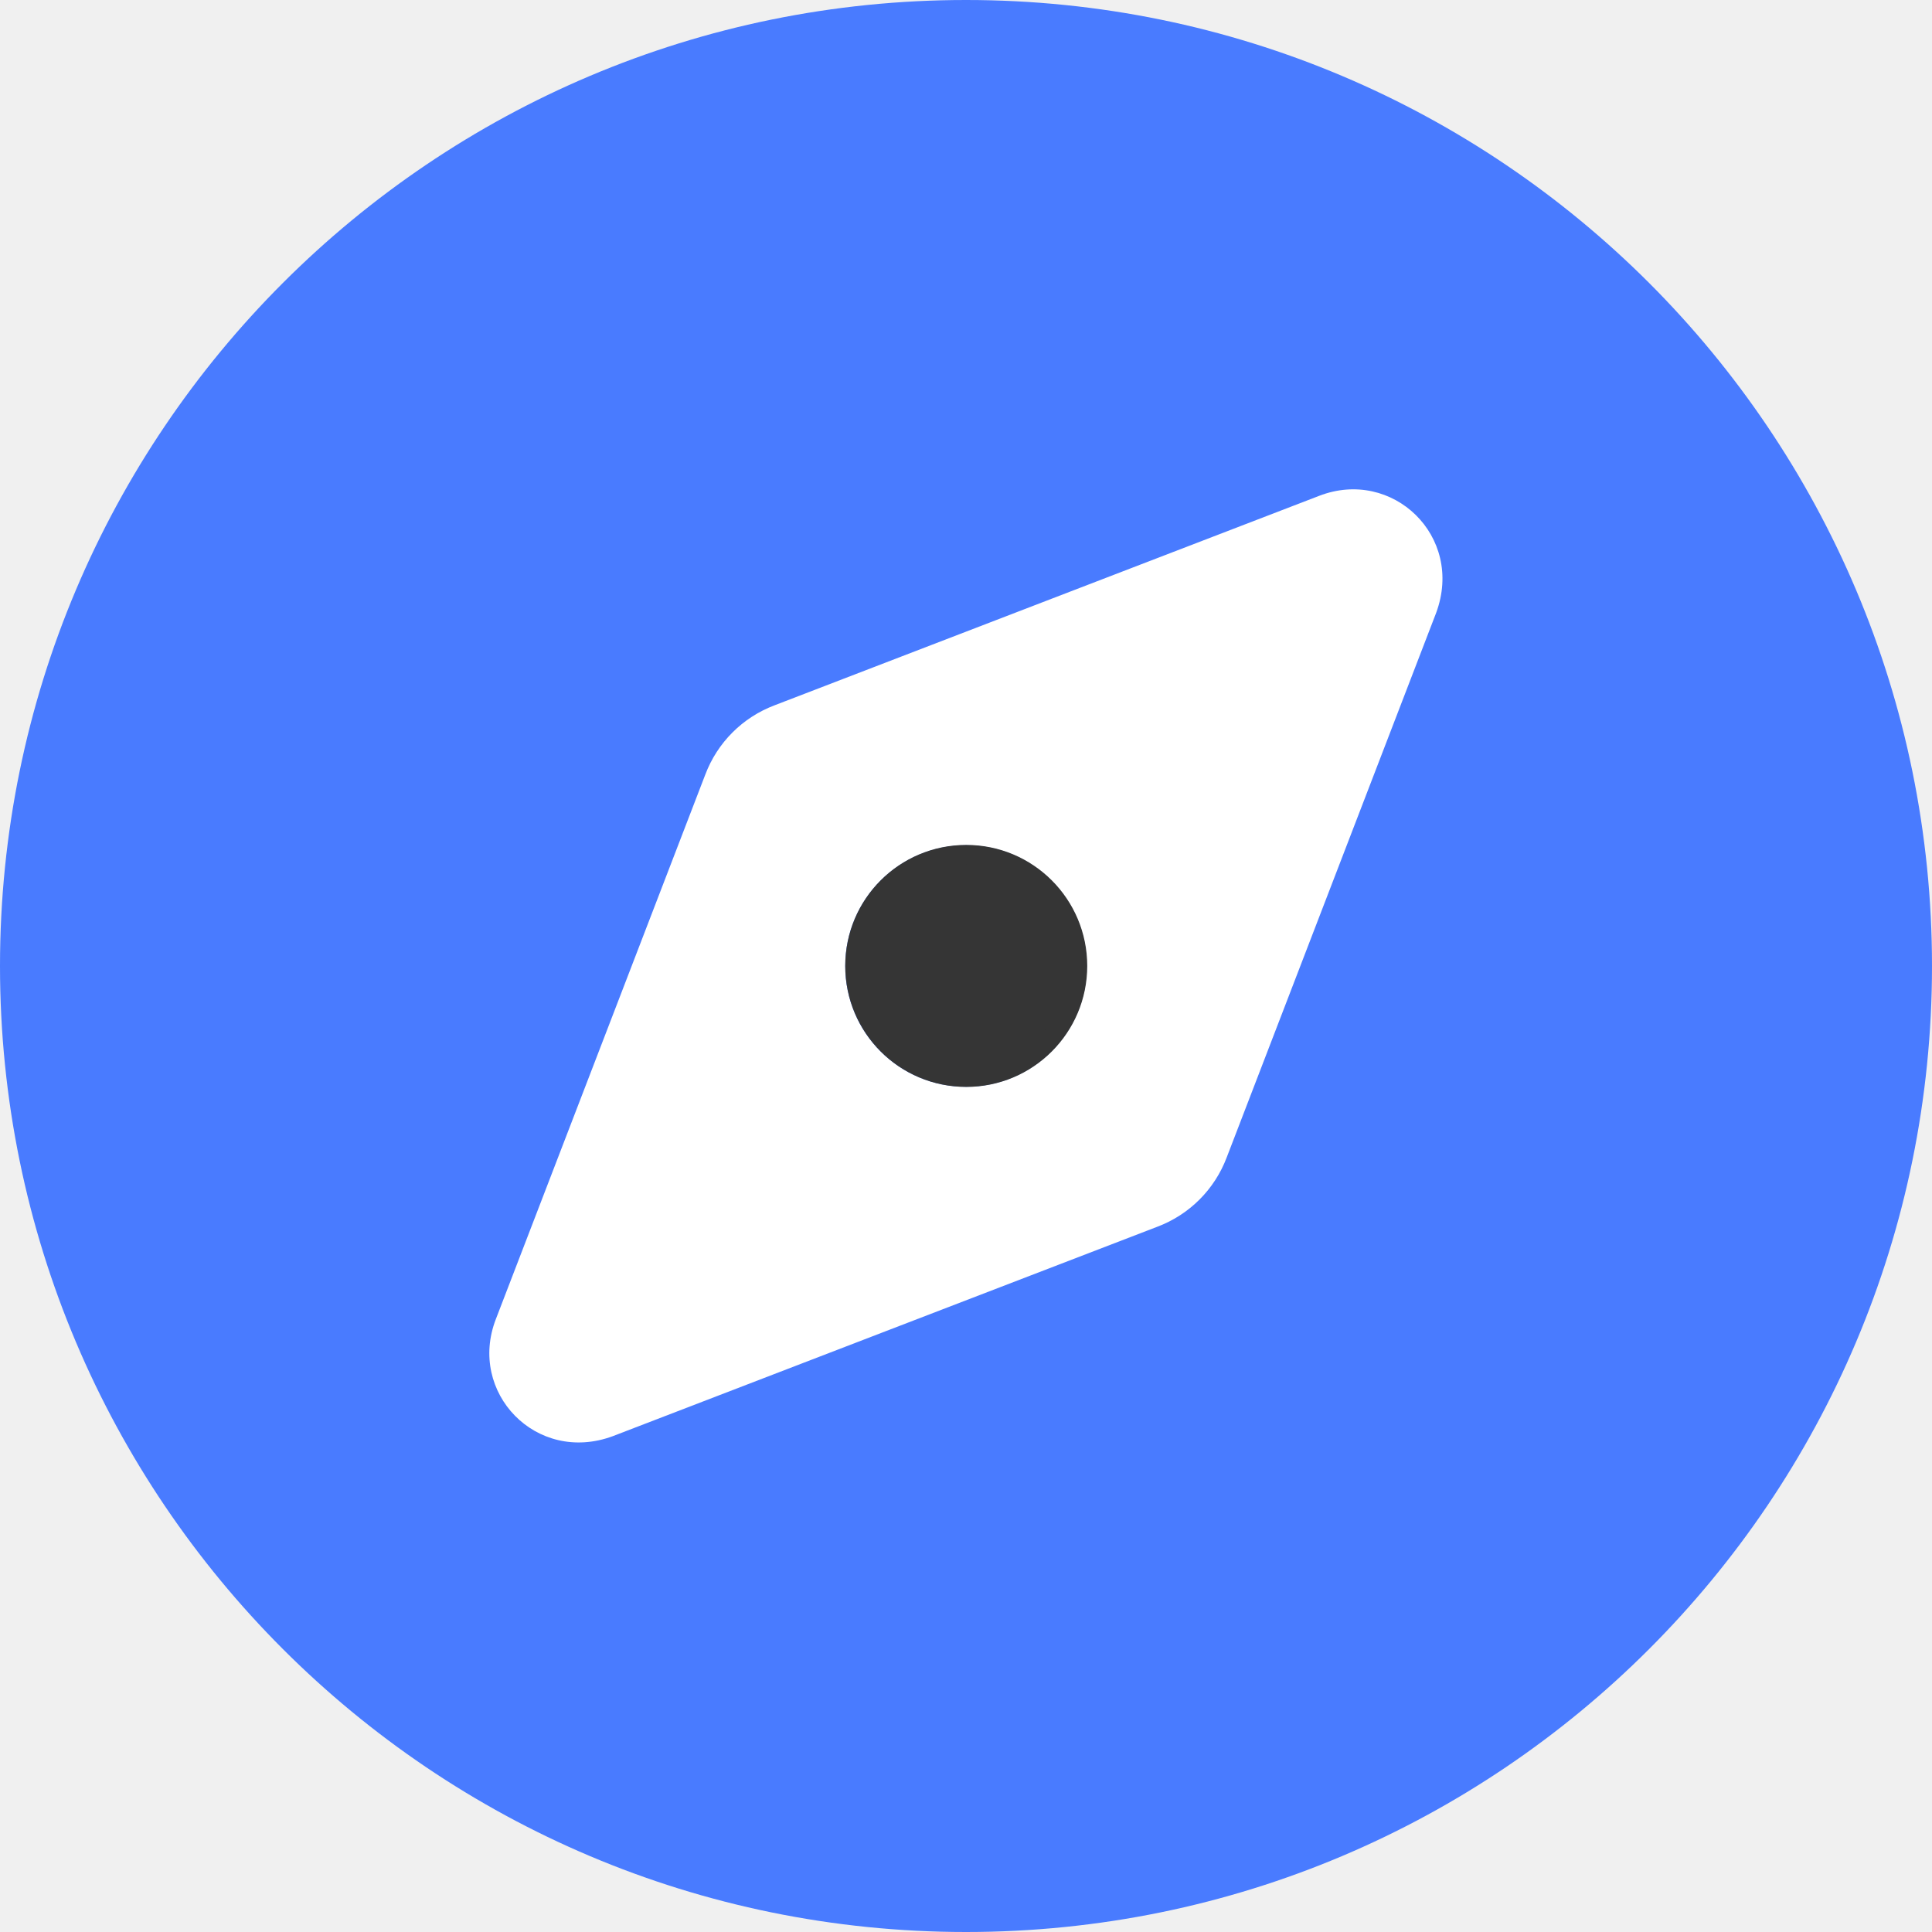
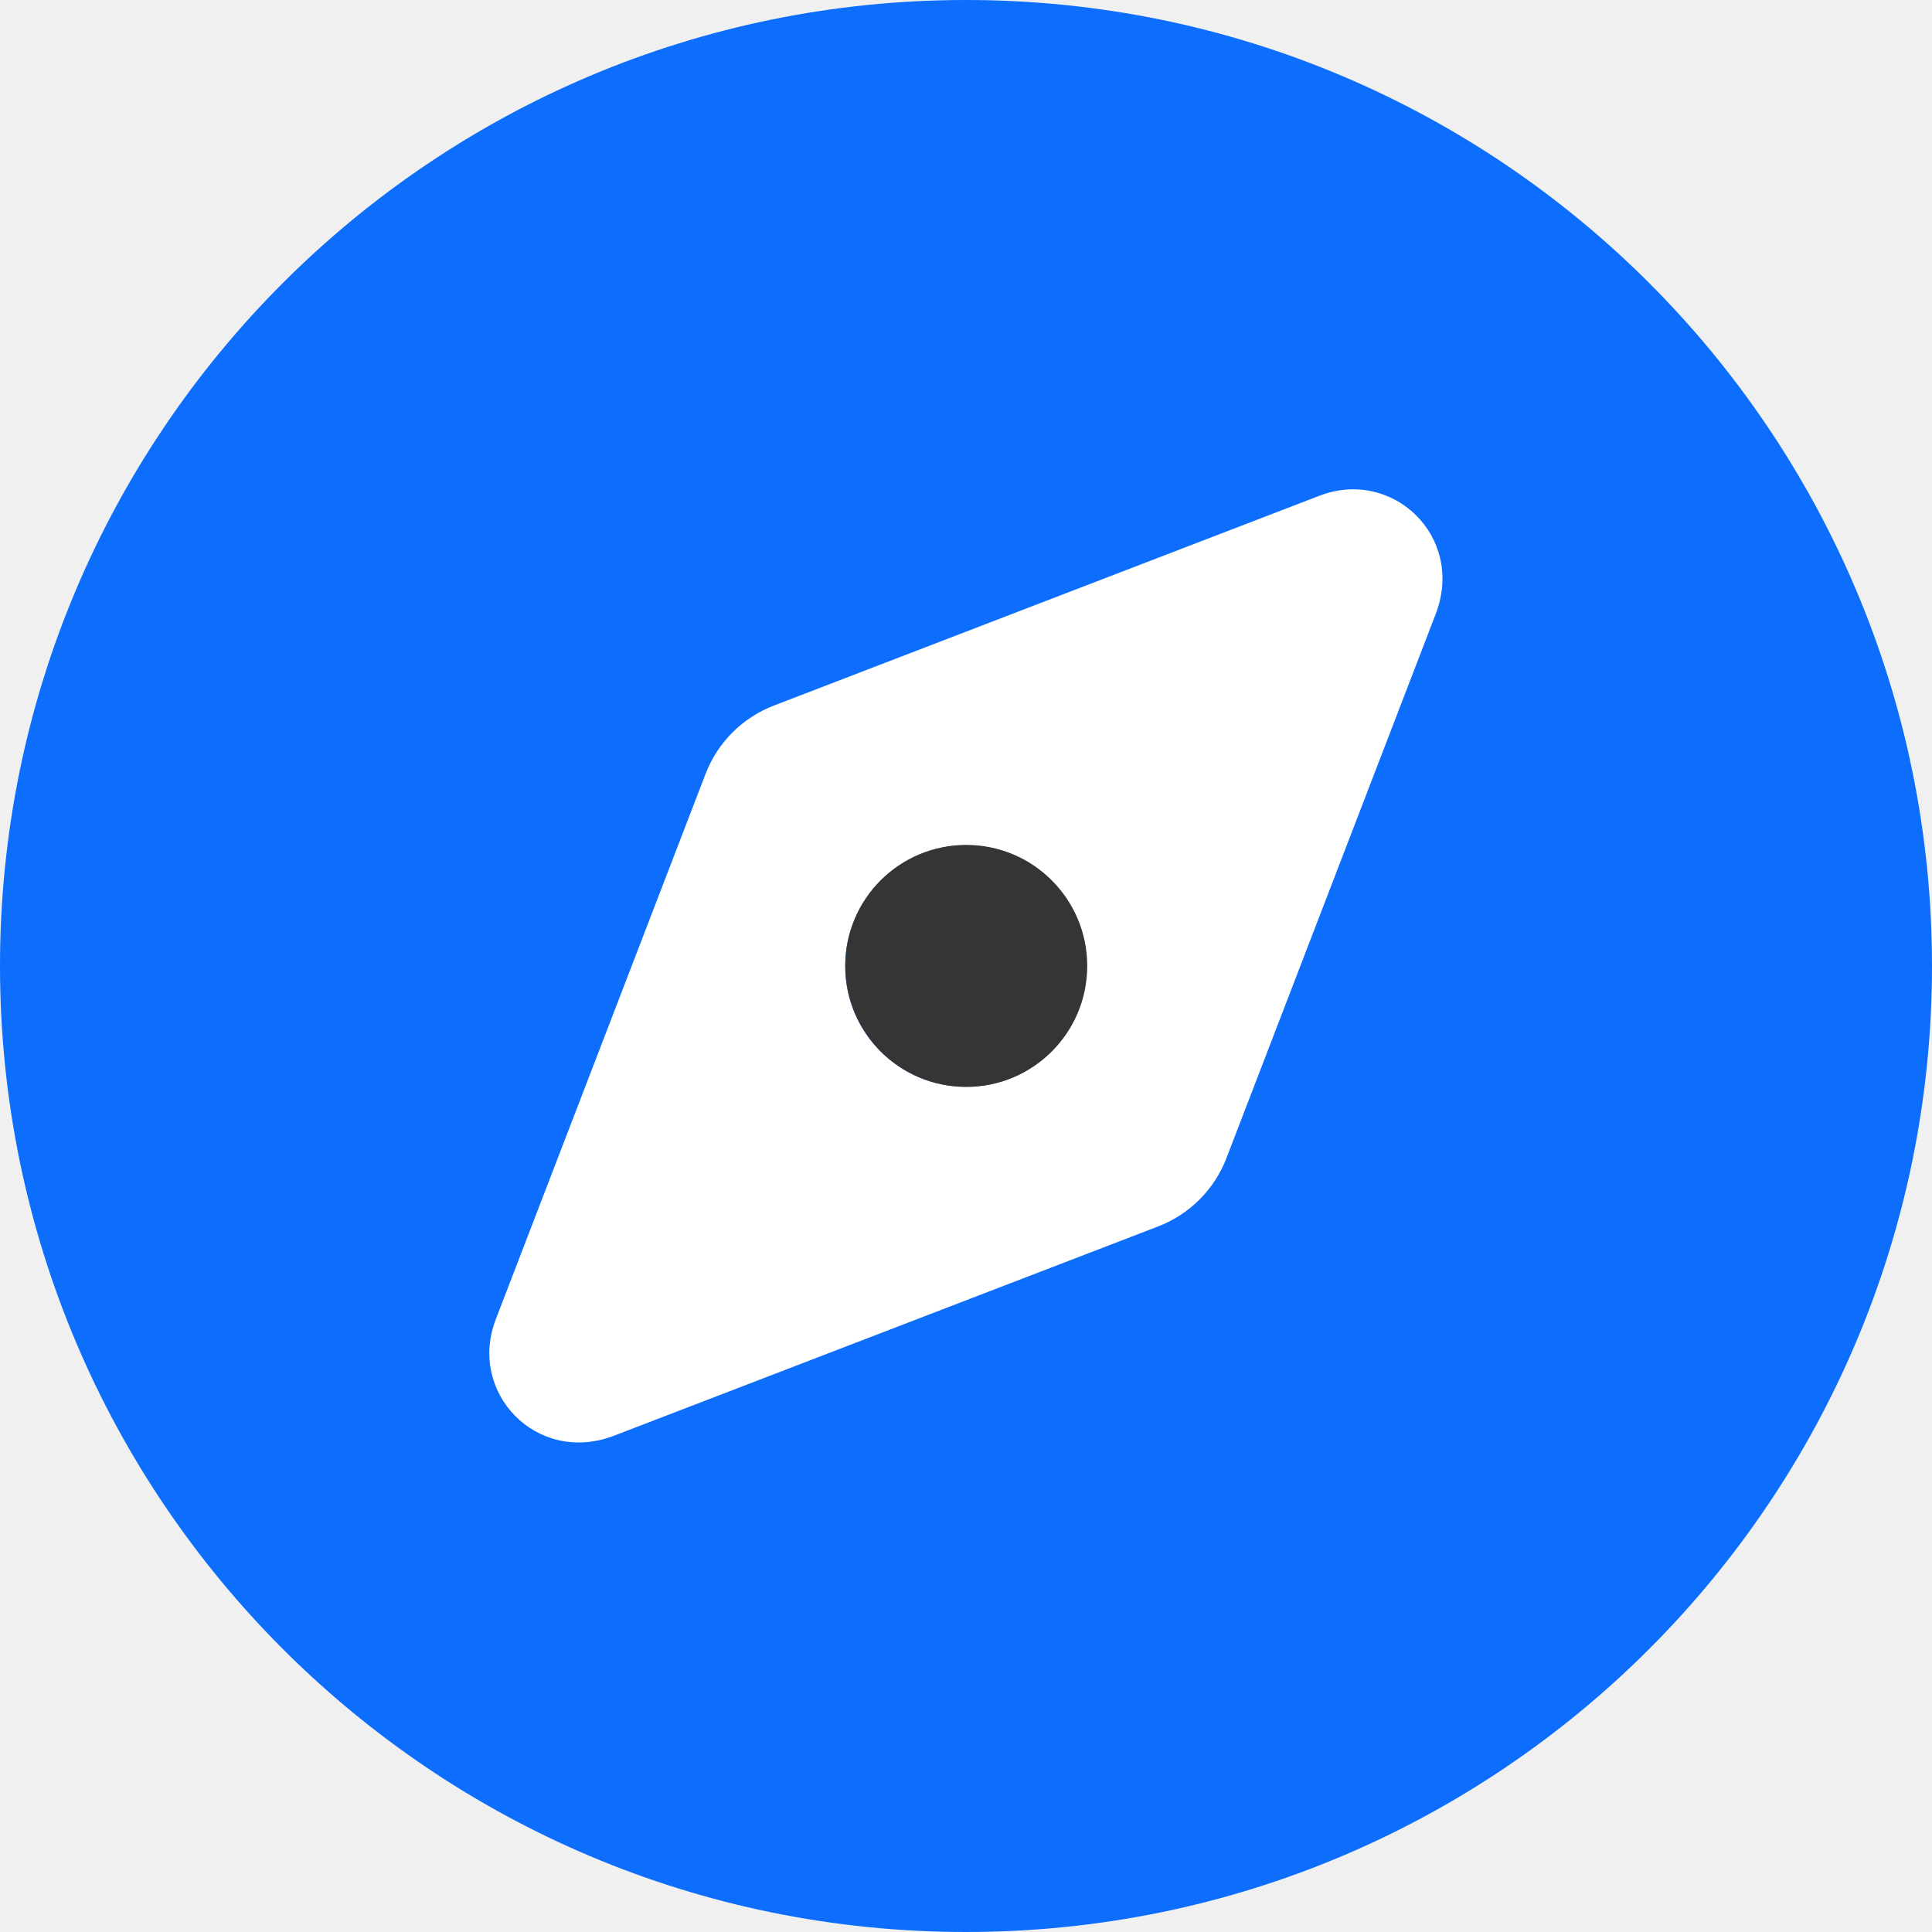
<svg xmlns="http://www.w3.org/2000/svg" viewBox="0 0 512 512" version="1.1" id="svg834">
  <defs id="defs838" />
  <circle style="fill:#ffffff;stroke:none;stroke-width:5.046;stroke-linecap:square;fill-opacity:1" id="path844" cx="260.563" cy="257.944" r="191.167" />
-   <path d="M288 256C288 273.7 273.7 288 256 288C238.3 288 224 273.7 224 256C224 238.3 238.3 224 256 224C273.7 224 288 238.3 288 256zM0 256C0 114.6 114.6 0 256 0C397.4 0 512 114.6 512 256C512 397.4 397.4 512 256 512C114.6 512 0 397.4 0 256zM325.1 306.7L380.6 162.4C388.1 142.1 369 123.9 349.6 131.4L205.3 186.9C196.8 190.1 190.1 196.8 186.9 205.3L131.4 349.6C123.9 369 142.1 388.1 162.4 380.6L306.7 325.1C315.2 321.9 321.9 315.2 325.1 306.7V306.7z" id="path832" style="fill:#497bff;fill-opacity:1" />
+   <path d="M288 256C288 273.7 273.7 288 256 288C238.3 288 224 273.7 224 256C224 238.3 238.3 224 256 224C273.7 224 288 238.3 288 256zM0 256C0 114.6 114.6 0 256 0C397.4 0 512 114.6 512 256C512 397.4 397.4 512 256 512C114.6 512 0 397.4 0 256zM325.1 306.7L380.6 162.4C388.1 142.1 369 123.9 349.6 131.4L205.3 186.9C196.8 190.1 190.1 196.8 186.9 205.3L131.4 349.6C123.9 369 142.1 388.1 162.4 380.6L306.7 325.1C315.2 321.9 321.9 315.2 325.1 306.7V306.7z" id="path832" style="fill:#0D6EFD;fill-opacity:1" />
  <circle style="fill:#353535;fill-opacity:1;stroke:#353535;stroke-width:5.124;stroke-linecap:square;stroke-opacity:1" id="path1086" cx="256.062" cy="255.98" r="29.503" />
</svg>
